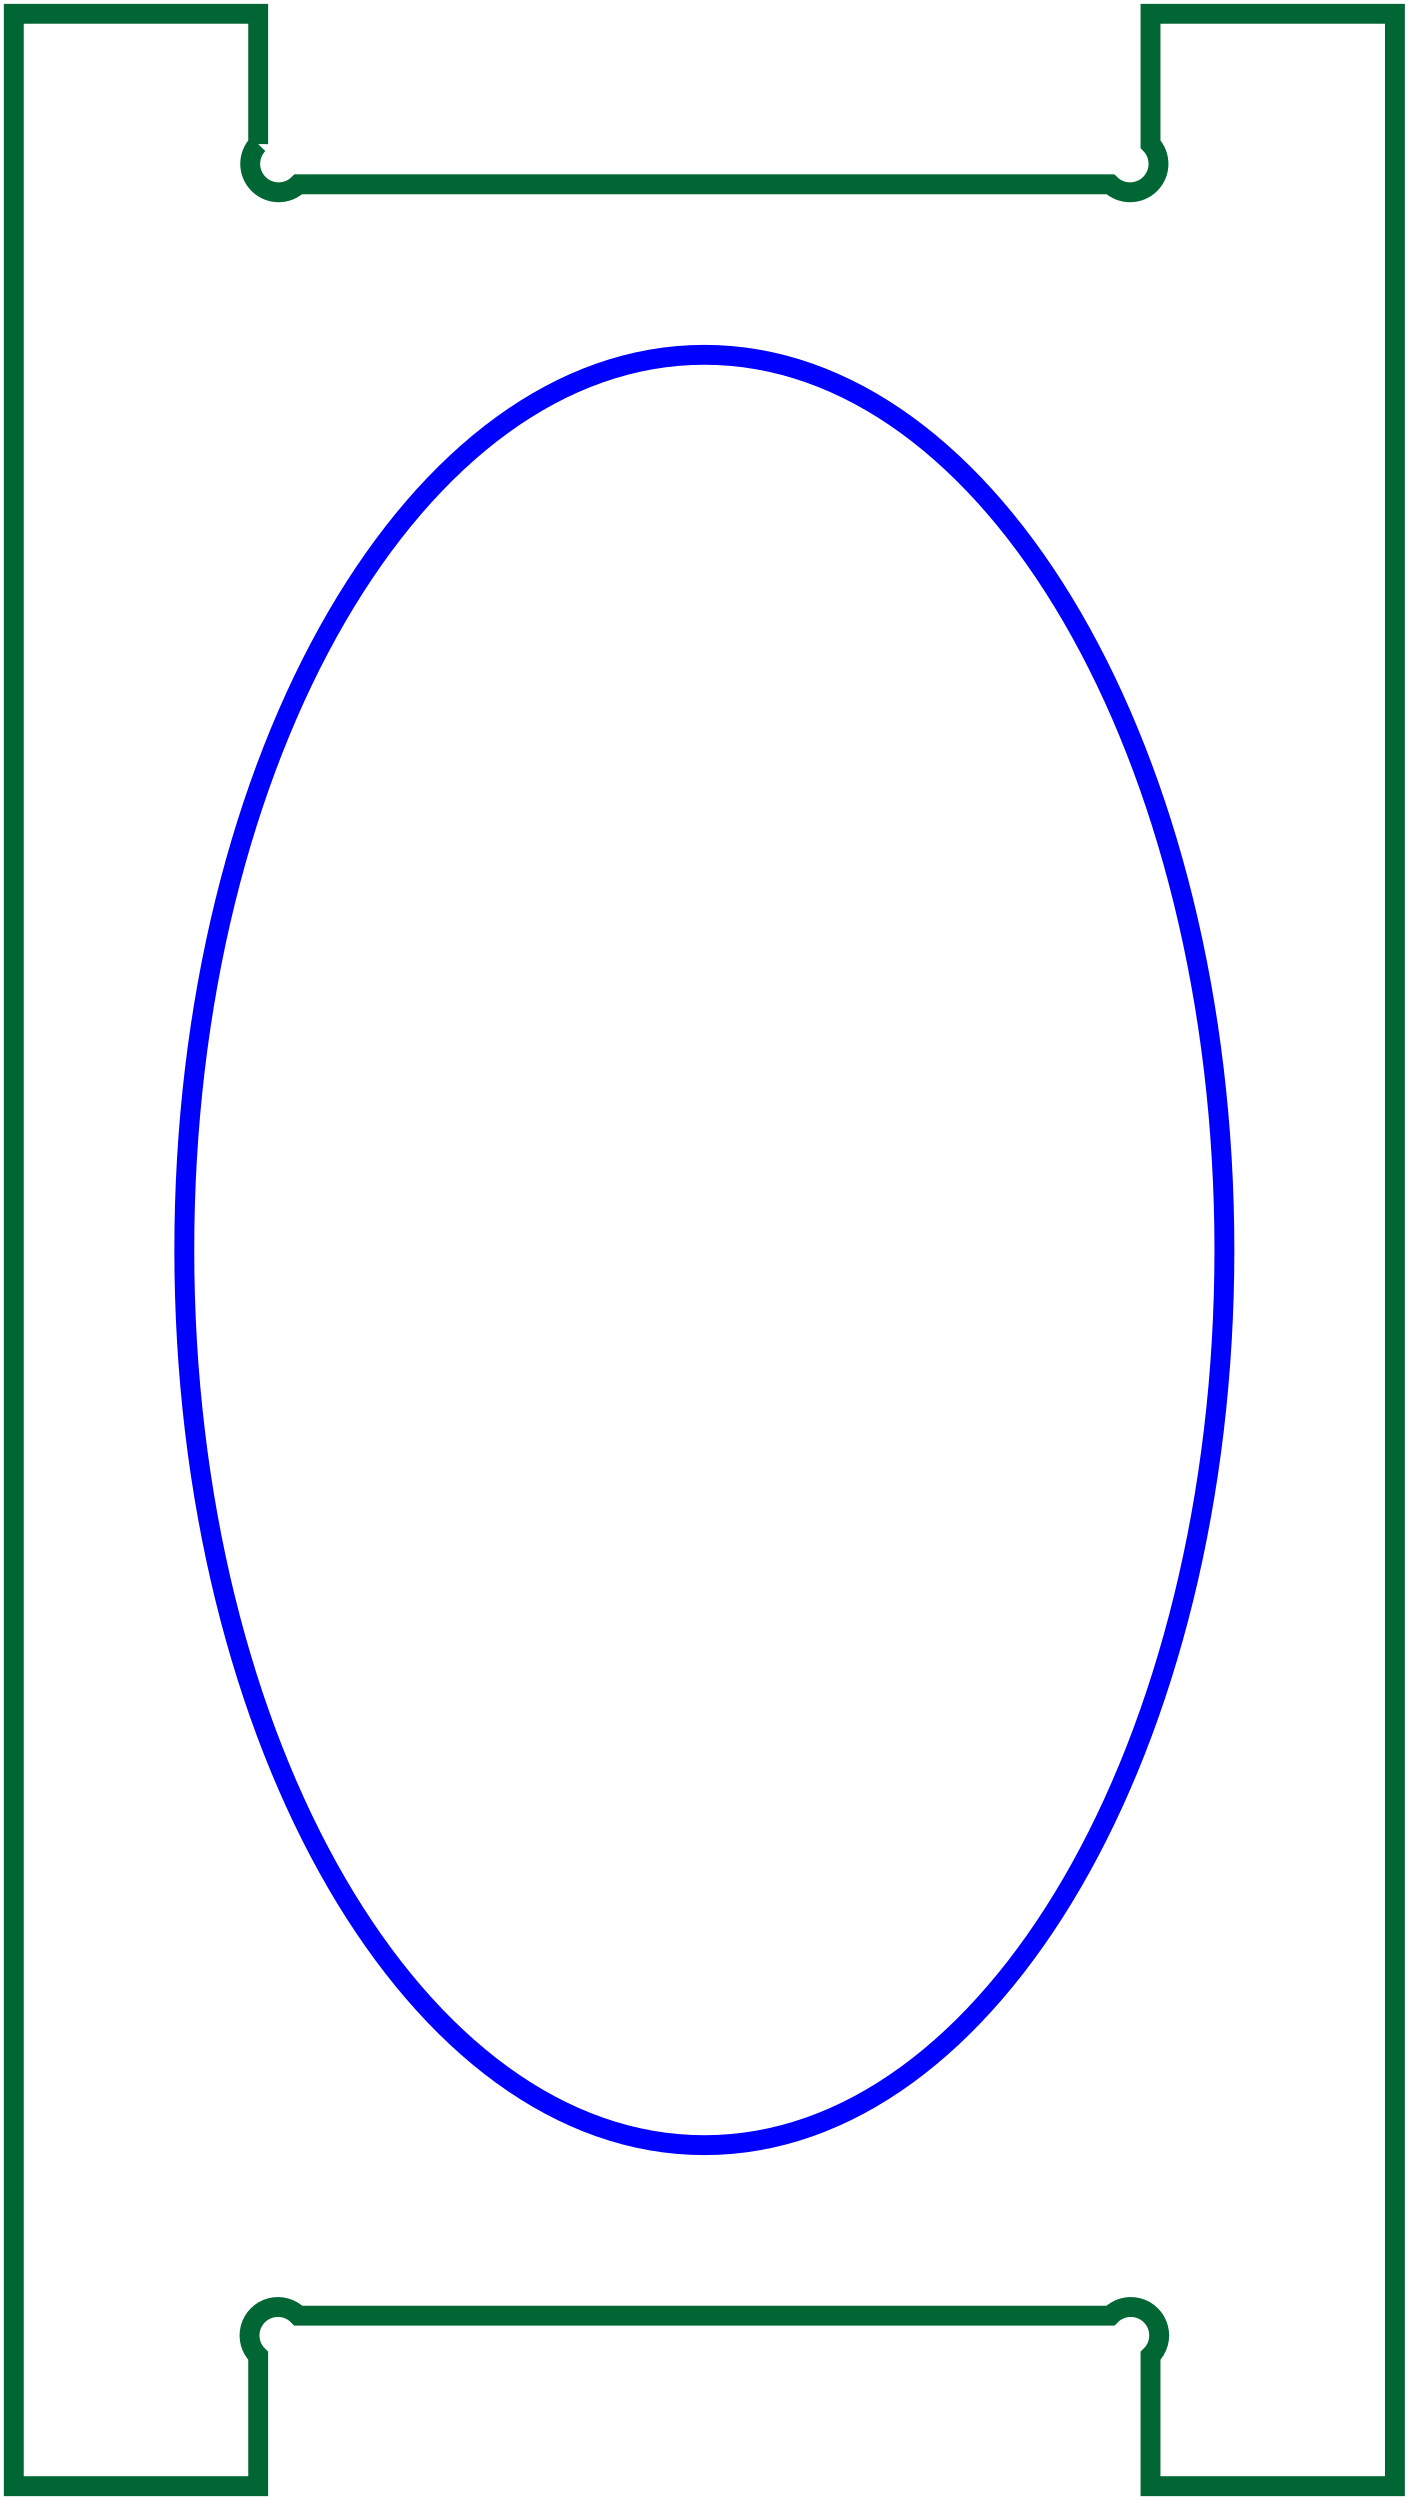
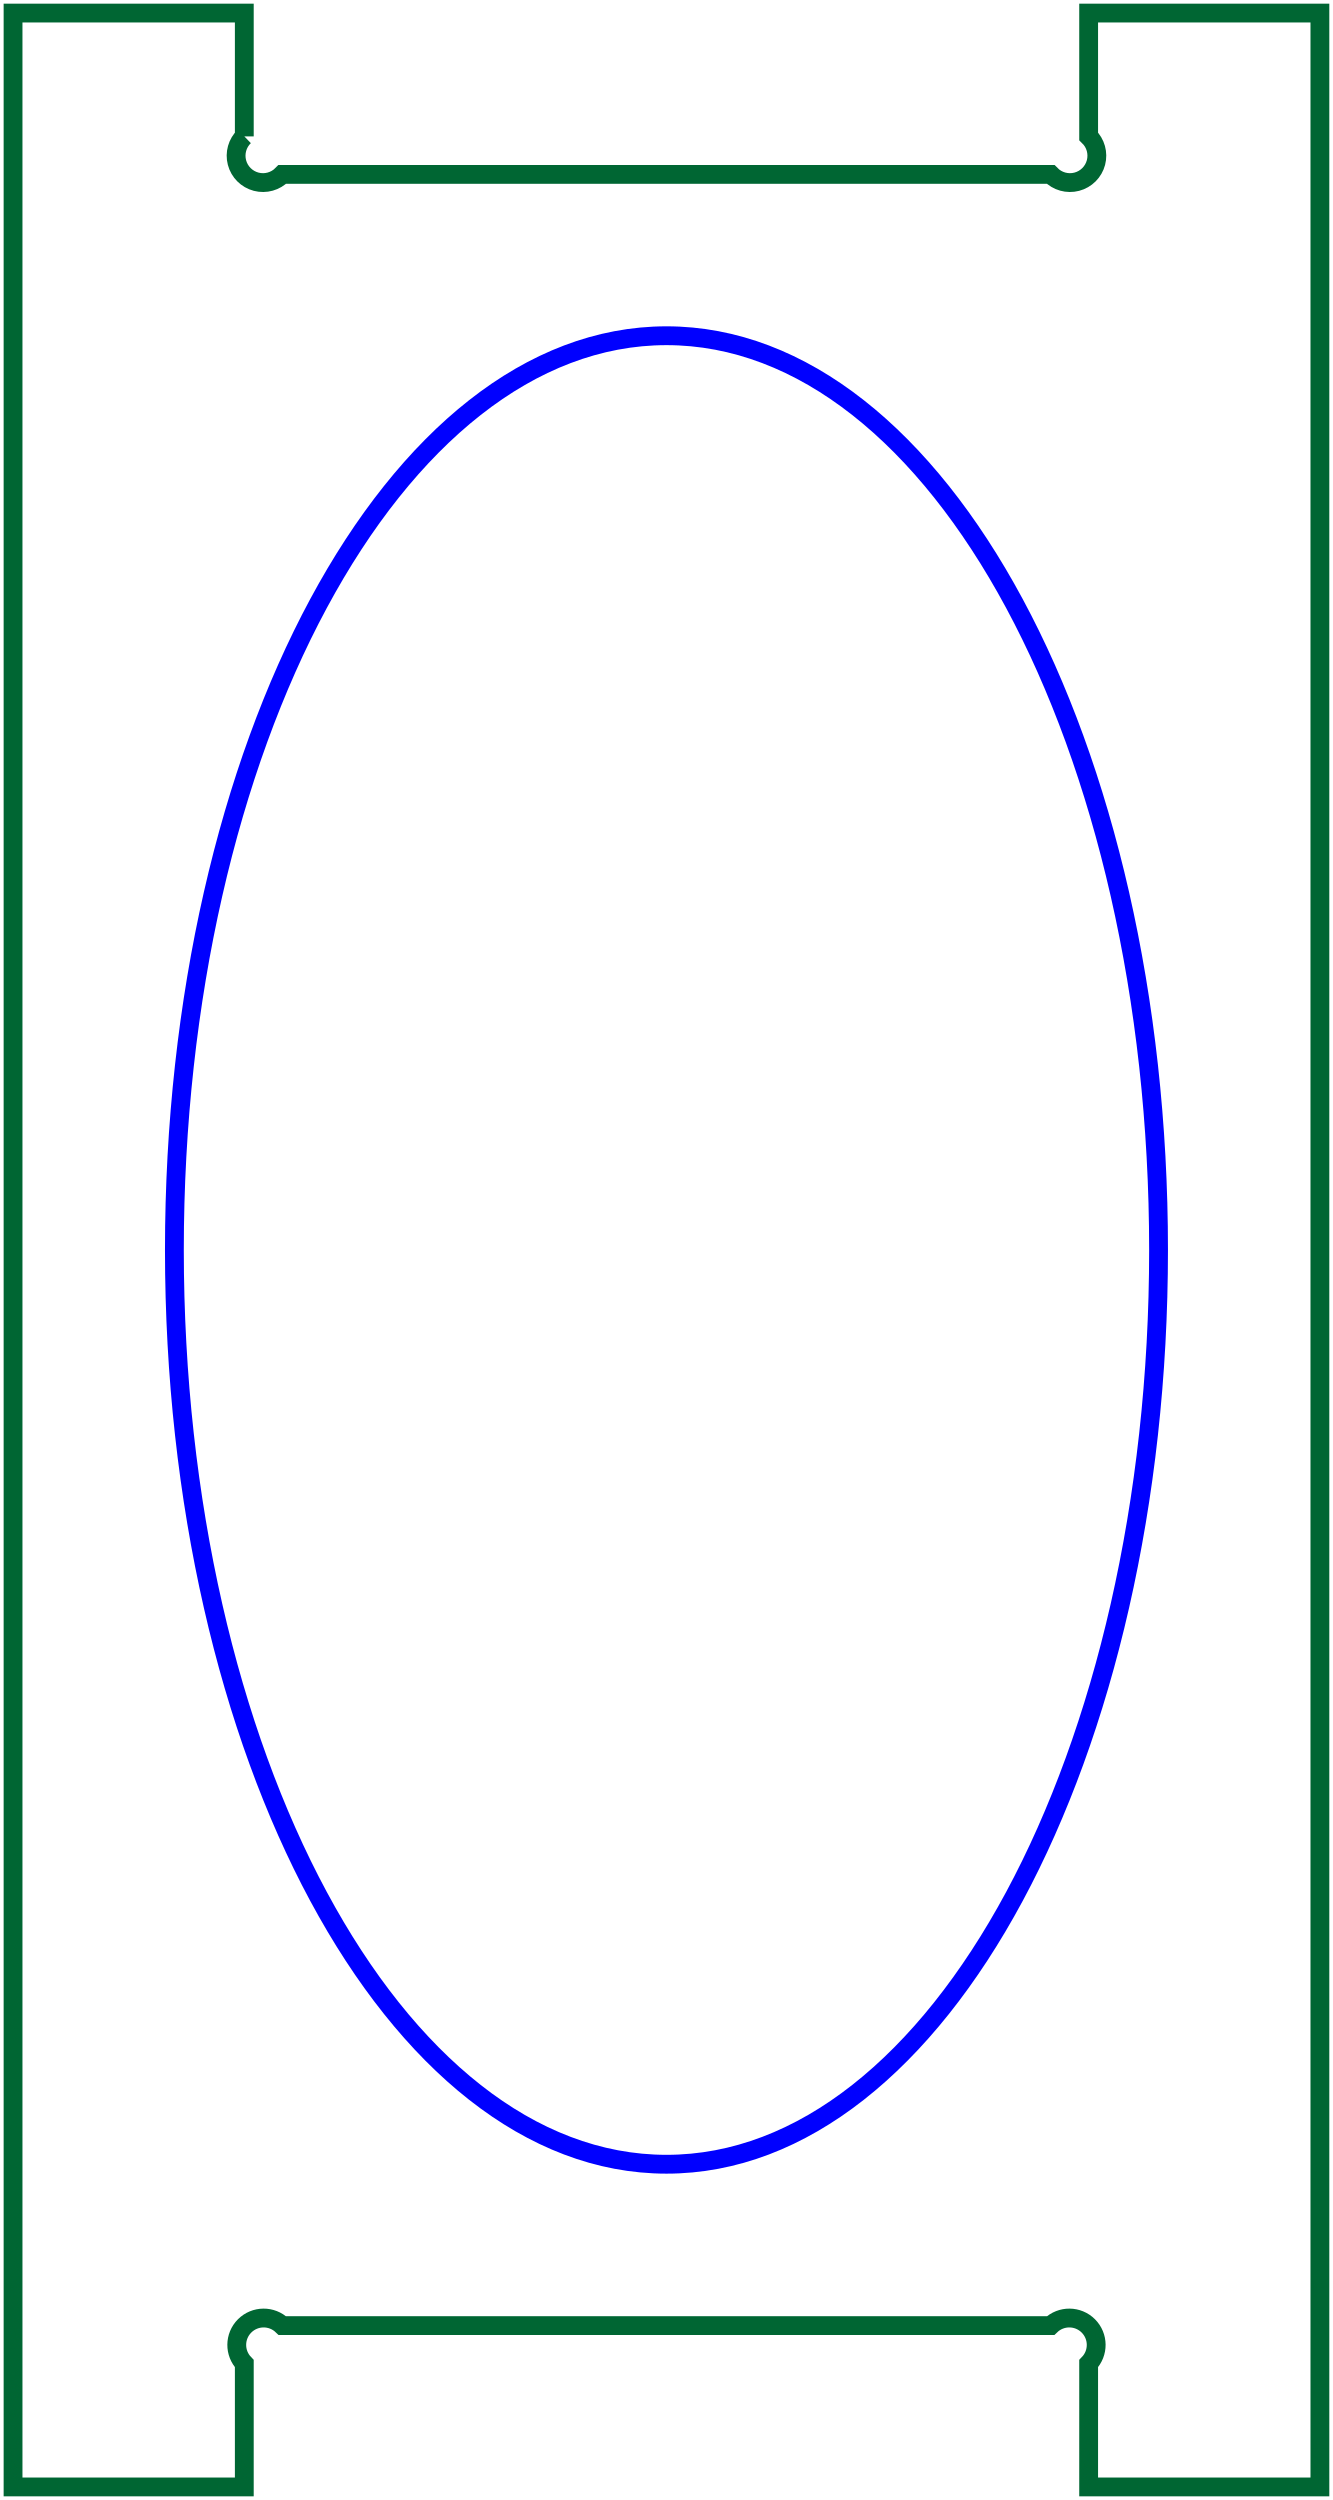
- <svg xmlns="http://www.w3.org/2000/svg" width="24.786mm" height="43.986mm" viewBox="0 0 24.786 43.986" version="1.1" id="svg8364">
-   <defs id="defs8373" />
-   <g id="Sketch013" transform="translate(-44.05934,178.8508) scale(1,-1)">
-     <path id="Sketch013_w0000" d="M 48.602 176.315 A 0.5 0.5 0 0 1 49.309 175.608 L 63.595 175.608 A 0.5 0.5 0 0 1 64.302 176.315 L 64.302 178.608 L 68.602 178.608 L 68.602 135.108 L 64.302 135.108 L 64.302 137.401 A 0.5 0.5 0 1 1 63.595 138.108 L 49.309 138.108 A 0.5 0.5 0 1 1 48.602 137.401 L 48.602 135.108 L 44.302 135.108 L 44.302 178.608 L 48.602 178.608 L 48.602 176.315 " stroke="#000000" stroke-width="0.35 px" style="stroke-width:0.35;stroke-miterlimit:4;stroke-dasharray:none;fill:none;fill-rule:evenodd;stroke:#006633;stroke-opacity:1" />
-     <path id="Sketch013_w0001" d="M 56.452 172.608 A 15.75 9.15 90.0 0 1 56.452 141.108 A 15.75 9.15 90.0 0 1 56.452 172.608 " stroke="#000000" stroke-width="0.35 px" style="stroke-width:0.35;stroke-miterlimit:4;stroke-dasharray:none;fill:none;fill-rule:evenodd;stroke:#0000ff;stroke-opacity:1" />
+ <svg xmlns="http://www.w3.org/2000/svg" width="24.786mm" height="46.486mm" viewBox="0 0 24.786 46.486" version="1.1" id="svg2">
+   <defs id="defs11" />
+   <g id="Sketch013" transform="translate(-44.05934,181.6087) scale(1,-1)">
+     <path id="Sketch013_w0000" d="M 48.602 179.073 A 0.5 0.5 0 1 1 49.309 178.366 L 63.595 178.366 A 0.5 0.5 0 1 1 64.302 179.073 L 64.302 181.366 L 68.602 181.366 L 68.602 135.366 L 64.302 135.366 L 64.302 137.659 A 0.5 0.5 0 0 1 63.595 138.366 L 49.309 138.366 A 0.5 0.5 0 0 1 48.602 137.659 L 48.602 135.366 L 44.302 135.366 L 44.302 181.366 L 48.602 181.366 L 48.602 179.073 " stroke="#000000" stroke-width="0.35 px" style="stroke-width:0.35;stroke-miterlimit:4;stroke-dasharray:none;fill:none;fill-rule:evenodd;stroke:#006633;stroke-opacity:1" />
+     <path id="Sketch013_w0001" d="M 56.452 175.366 A 17.0 9.15 -90.0 0 1 56.452 141.366 A 17.0 9.15 -90.0 0 1 56.452 175.366 " stroke="#000000" stroke-width="0.35 px" style="stroke-width:0.35;stroke-miterlimit:4;stroke-dasharray:none;fill:none;fill-rule:evenodd;stroke:#0000ff;stroke-opacity:1" />
  </g>
</svg>
